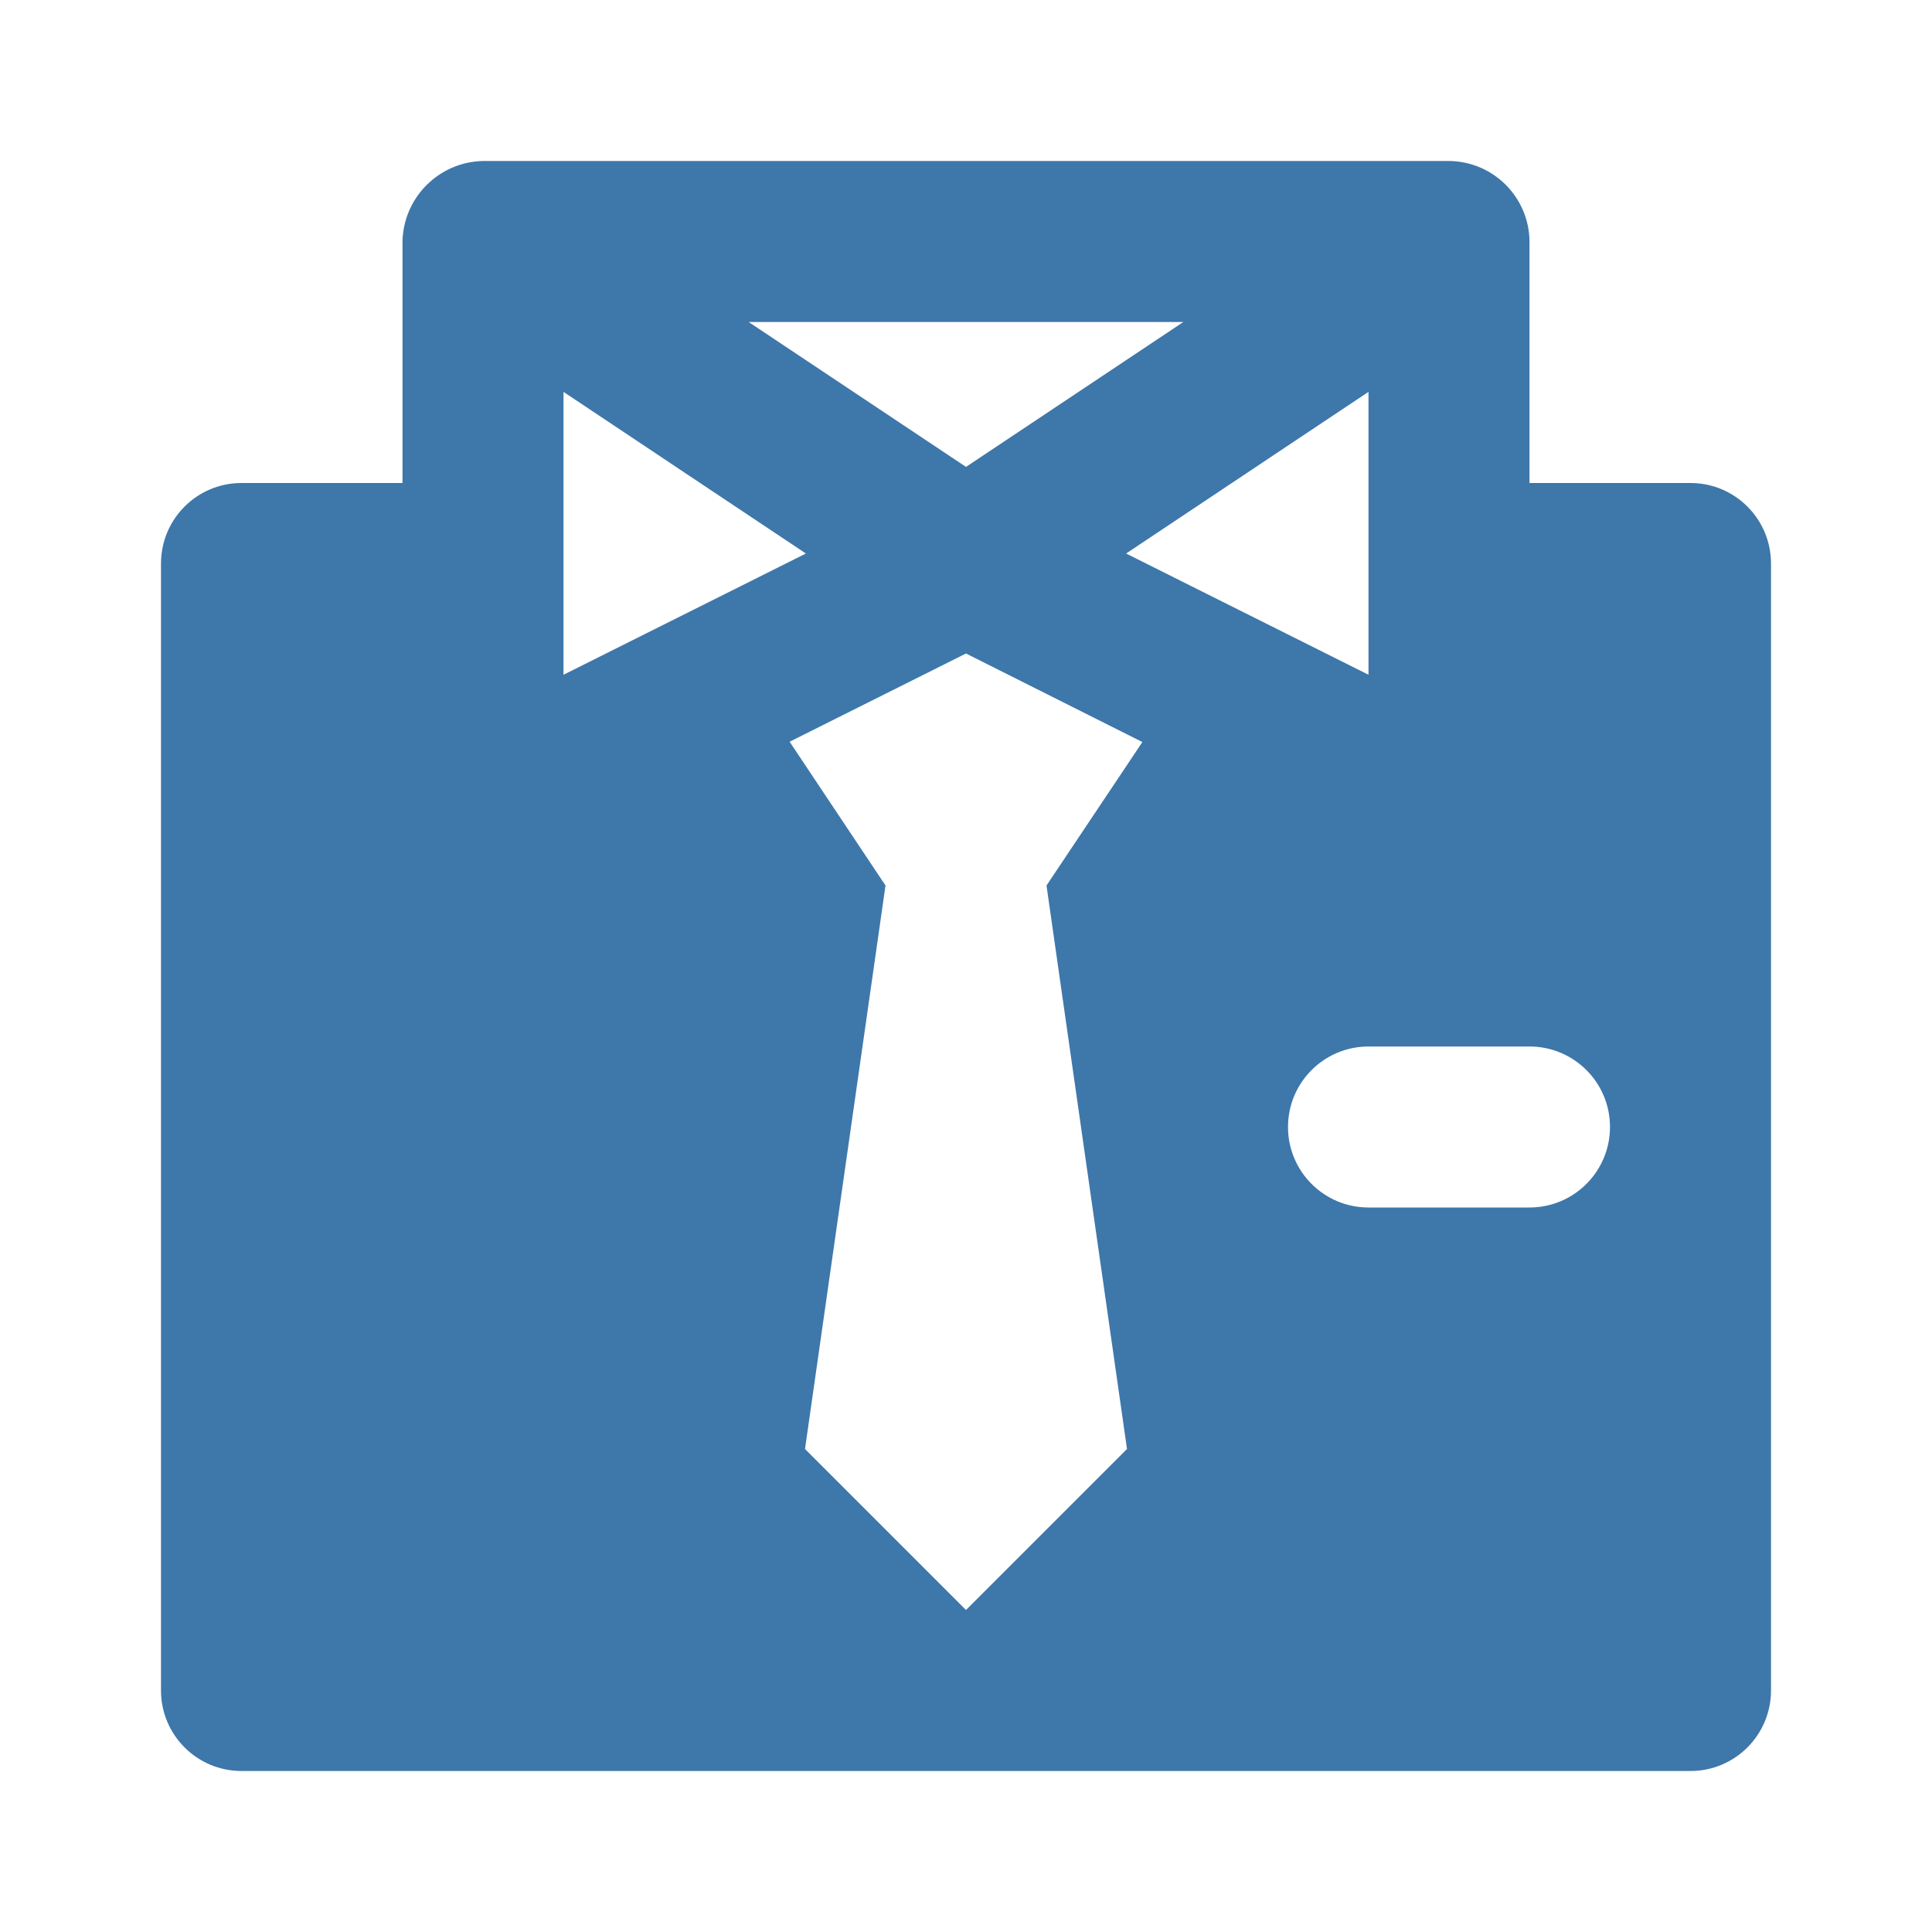
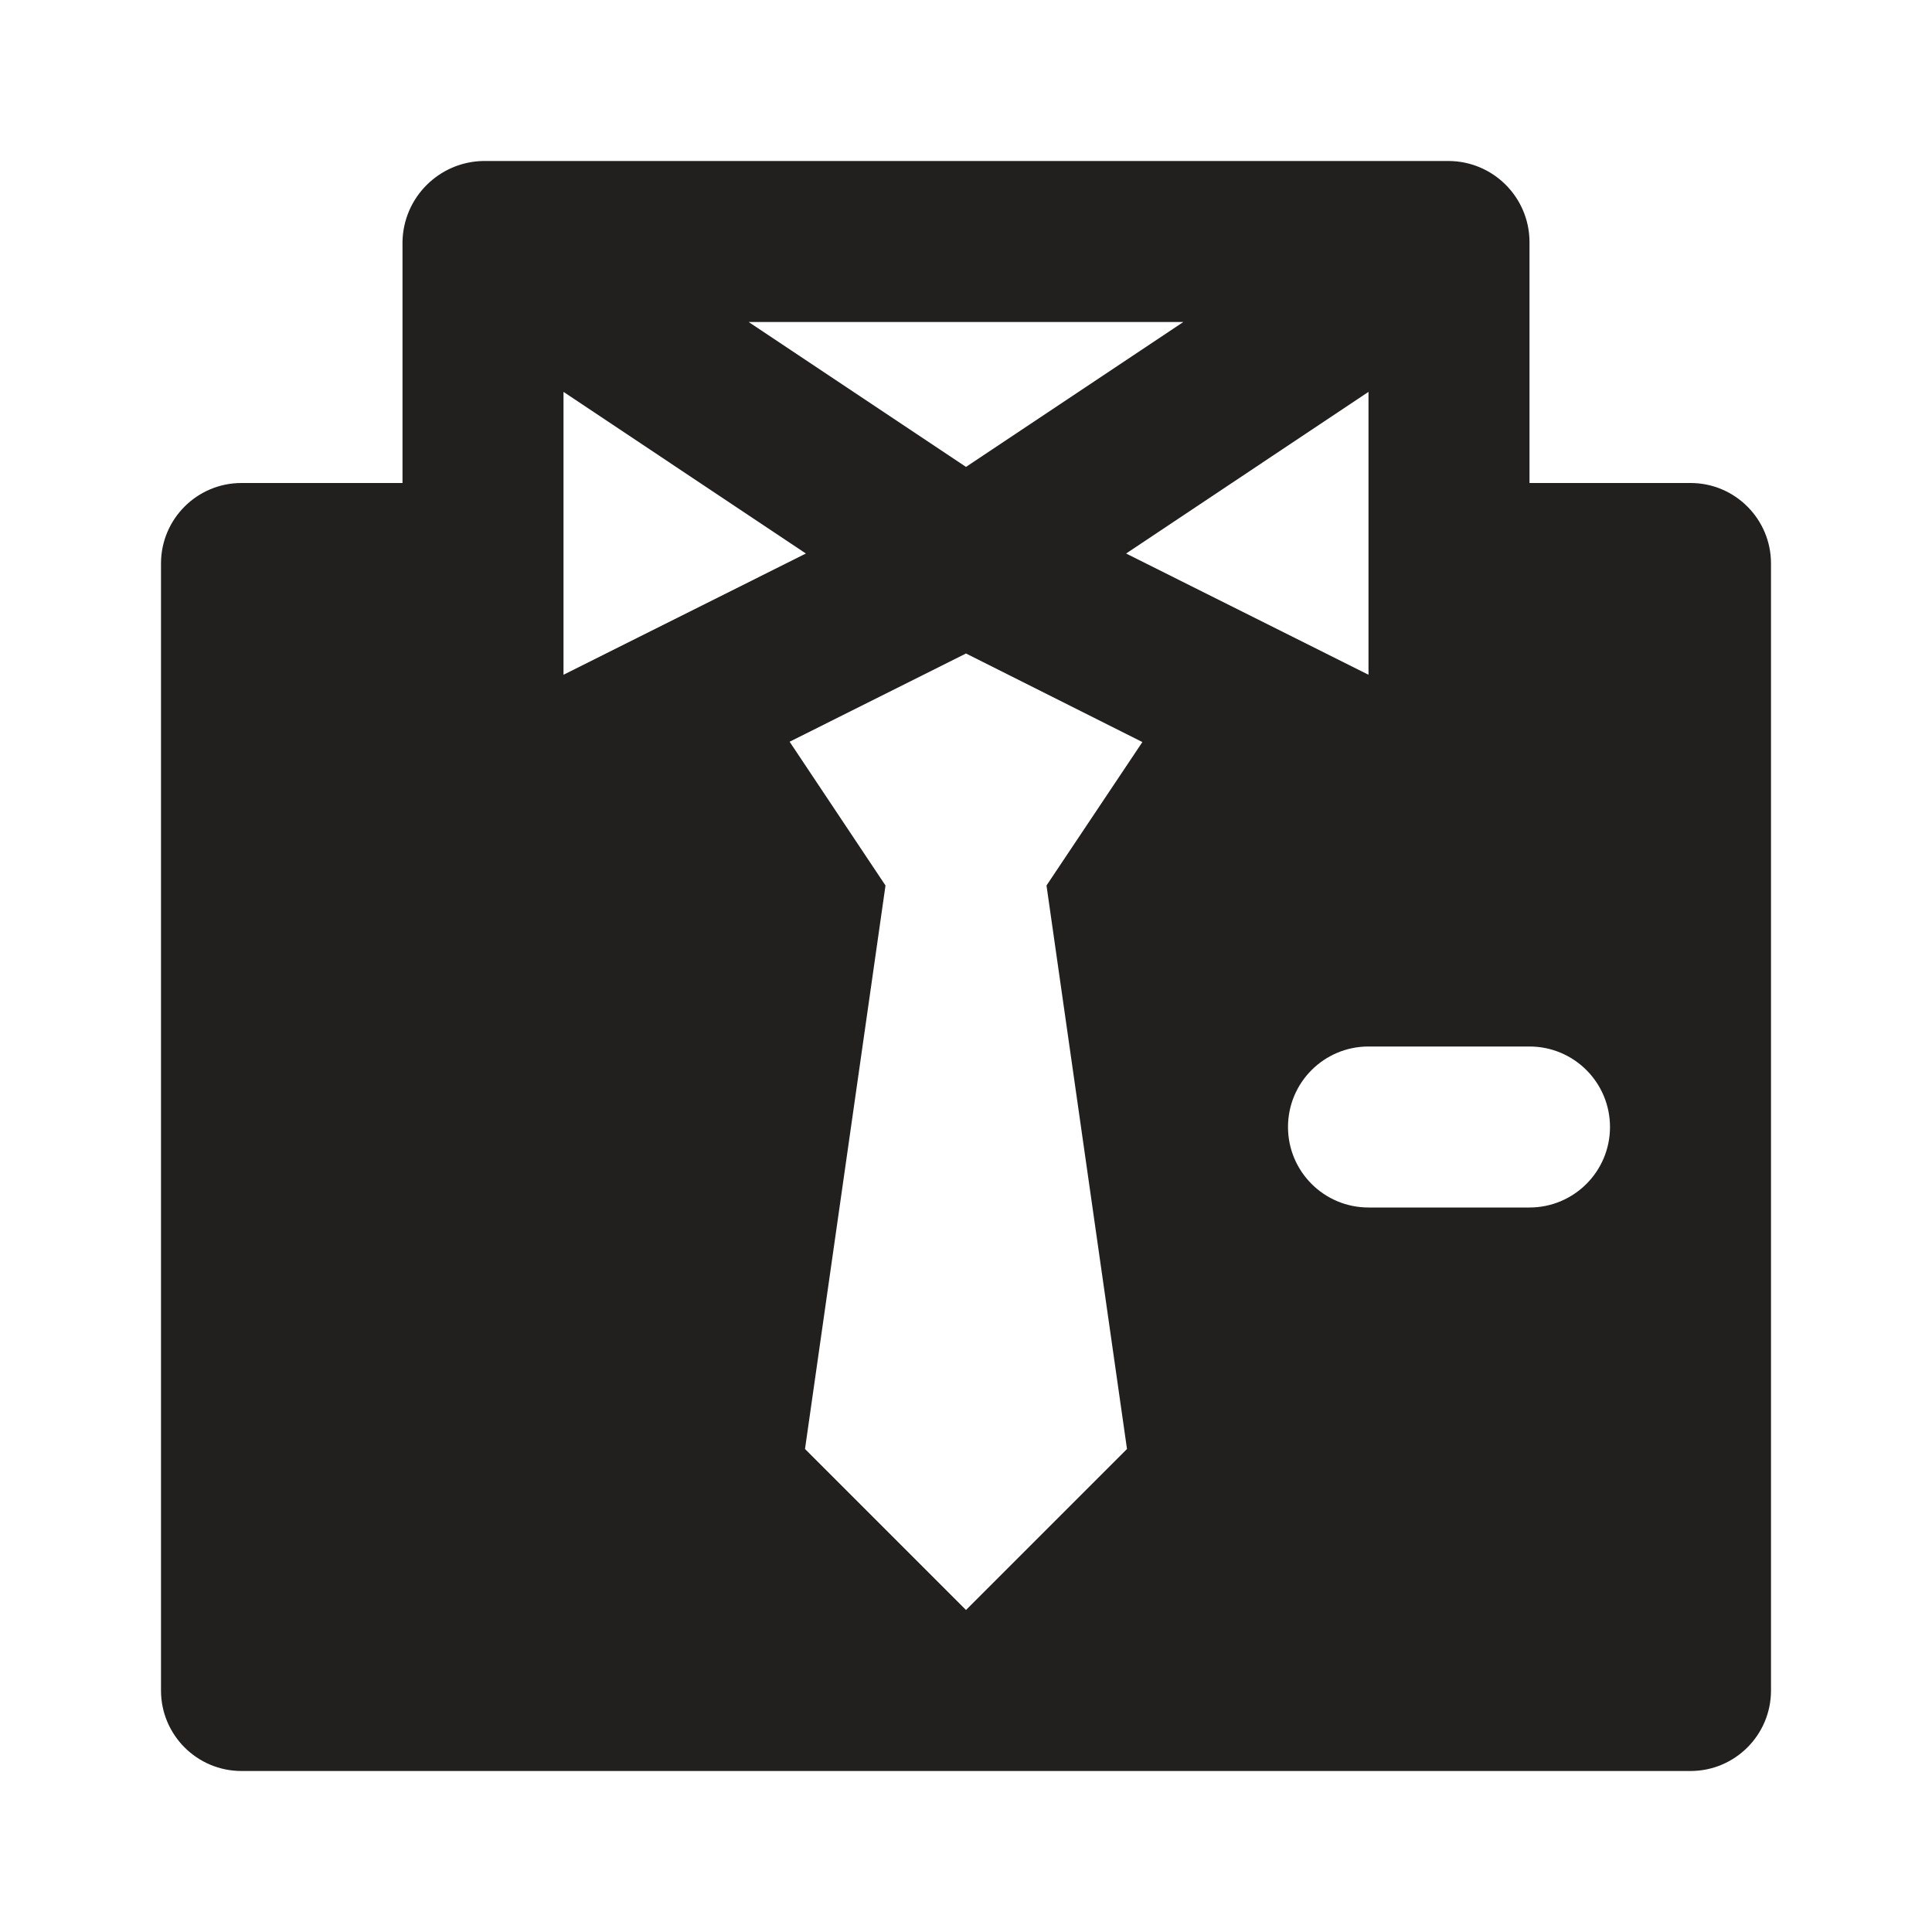
- <svg xmlns="http://www.w3.org/2000/svg" fill="#3e77aa" width="800px" height="800px" viewBox="0 0 24 24">
+ <svg xmlns="http://www.w3.org/2000/svg" fill="#221f1f" width="800px" height="800px" viewBox="0 0 24 24">
  <path d="M21,6H19V3a1.009,1.009,0,0,0-1-1H6A1.022,1.022,0,0,0,5,3V6H3A1,1,0,0,0,2,7V21a1,1,0,0,0,1,1H21a1,1,0,0,0,1-1V7A1,1,0,0,0,21,6ZM14.7,4,12,5.8,9.3,4Zm2.3.868V8.382L13.989,6.876Zm-10,0,3.011,2.008L7,8.382ZM14,18l-2,2-2-2,1-7L9.809,9.214,12,8.118l2.191,1.1L13,11Zm5-3H17a1,1,0,0,1,0-2h2a1,1,0,0,1,0,2Z" />
</svg>
